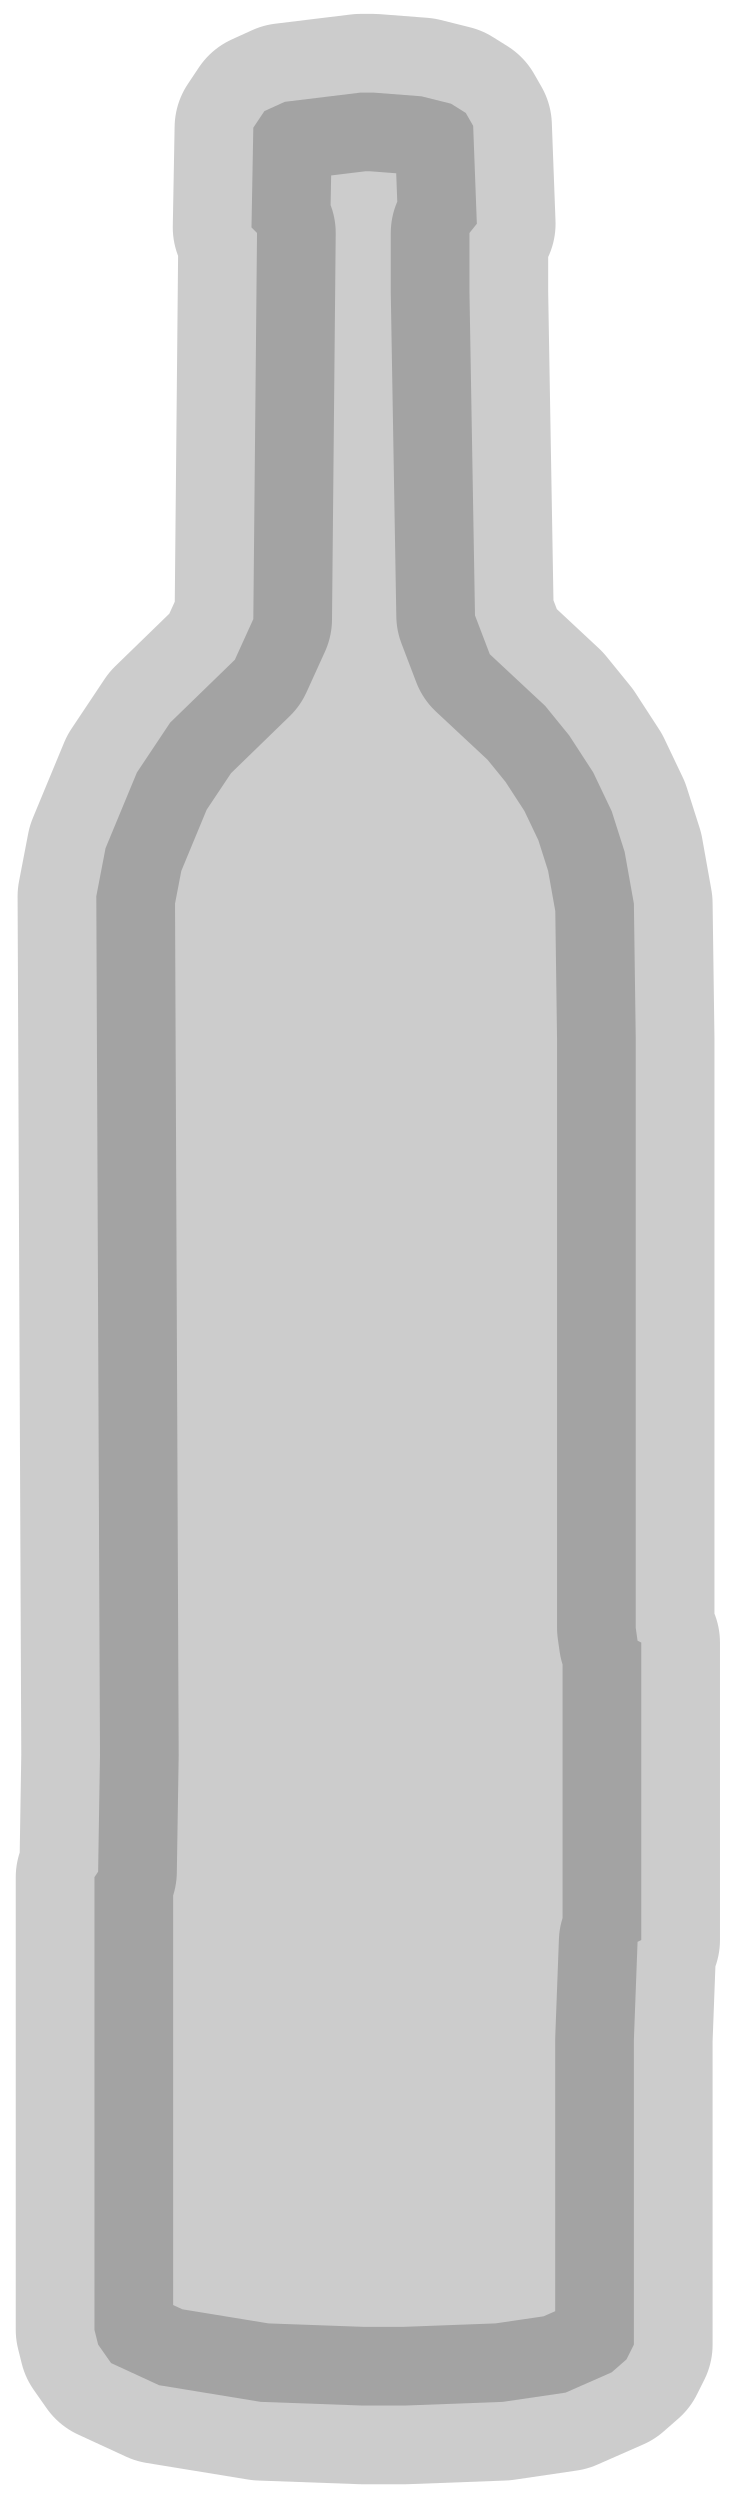
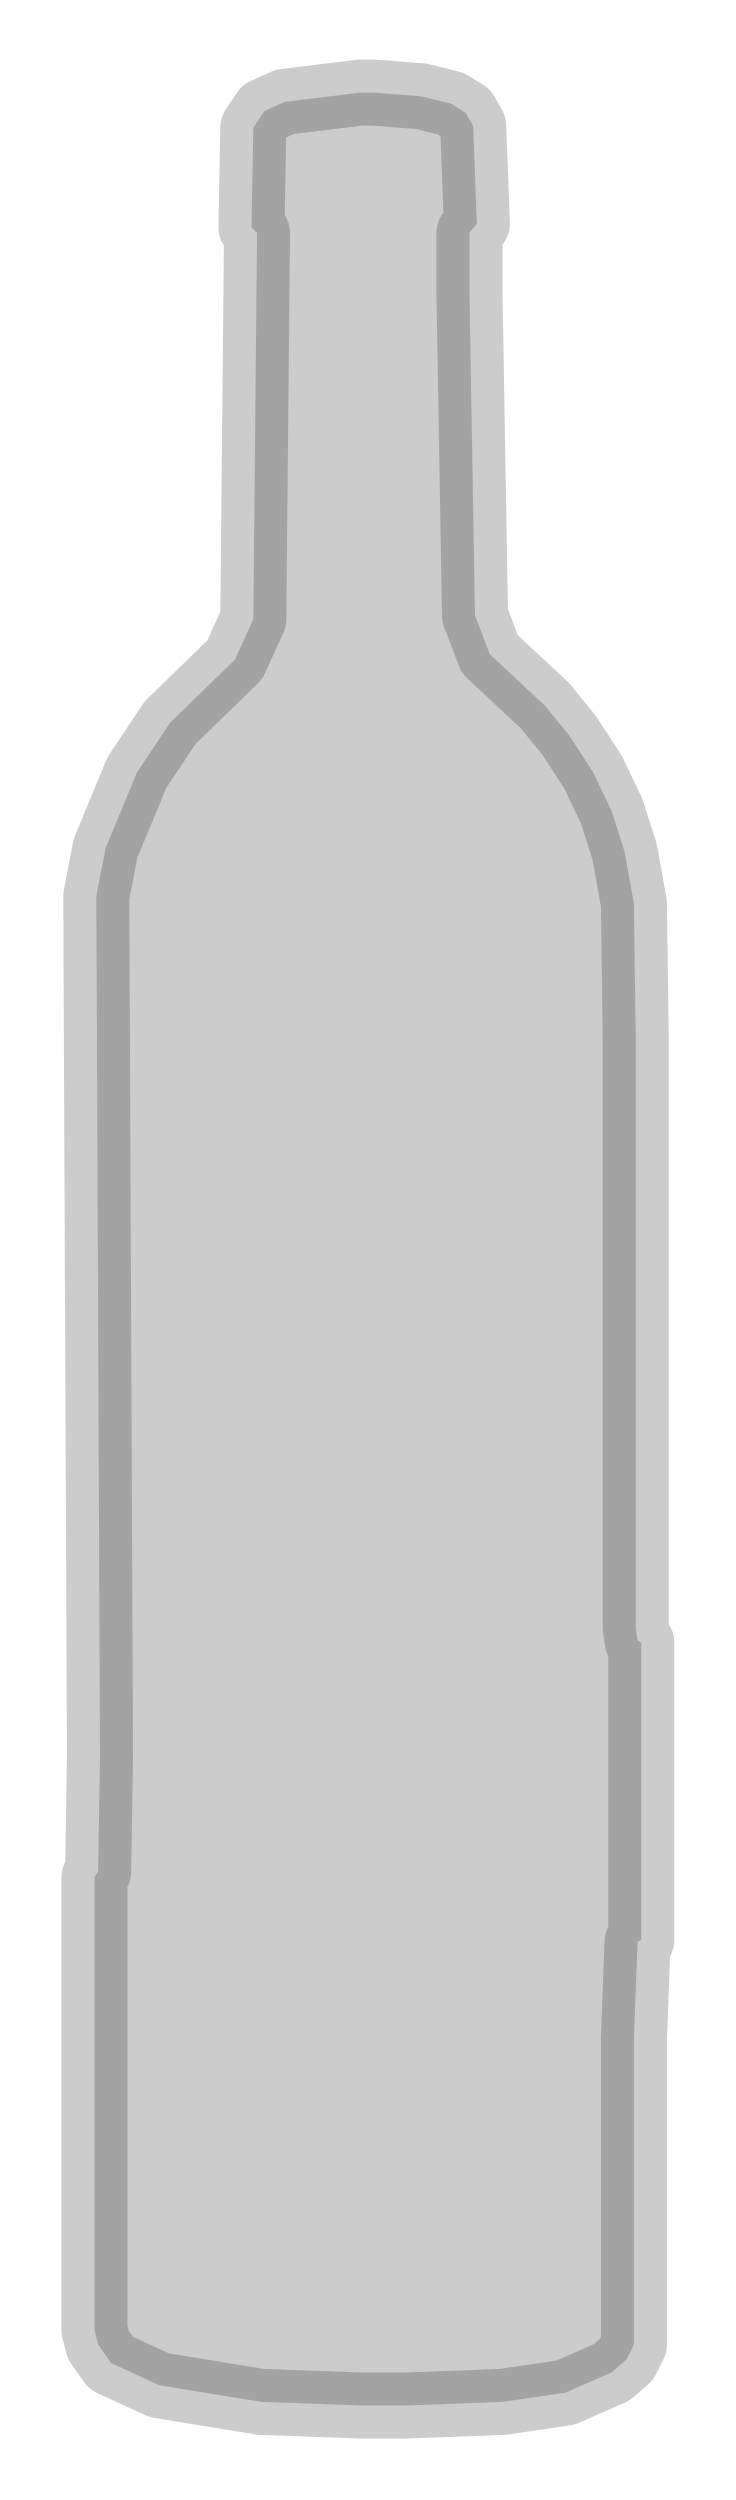
<svg xmlns="http://www.w3.org/2000/svg" viewBox="0 0 317.83 1080">
-   <path d="M155.72,40.00 L123.00,43.99 L114.22,47.98 L109.43,55.16 L108.64,98.26 L111.03,100.65 L109.43,267.45 L101.45,285.01 L73.52,312.15 L59.15,333.70 L45.59,366.42 L41.60,387.17 L43.19,758.28 L42.39,808.56 L40.80,810.95 L40.80,1006.48 L42.39,1012.87 L47.98,1020.85 L68.73,1030.42 L112.63,1037.61 L156.52,1039.20 L174.88,1039.20 L217.17,1037.61 L244.31,1033.62 L264.26,1024.84 L270.65,1019.25 L273.84,1012.87 L273.84,881.18 L275.43,838.88 L277.03,838.08 L277.03,709.59 L275.43,708.79 L274.64,703.21 L274.64,448.62 L273.84,390.36 L269.85,368.01 L264.26,350.45 L256.28,333.70 L245.91,317.73 L235.53,304.96 L211.59,282.62 L205.20,265.86 L202.81,126.19 L202.81,100.65 L206.00,96.66 L204.41,54.37 L201.21,48.78 L194.83,44.79 L182.06,41.60 L161.31,40.00 Z" fill="#00000033" stroke="#00000033" stroke-width="68" stroke-linejoin="round" />
+   <path d="M155.72,40.00 L123.00,43.99 L114.22,47.98 L109.43,55.16 L108.64,98.26 L111.03,100.65 L109.43,267.45 L101.45,285.01 L73.52,312.15 L59.15,333.70 L45.59,366.42 L41.60,387.17 L43.19,758.28 L42.39,808.56 L40.80,810.95 L40.80,1006.48 L42.39,1012.87 L47.98,1020.85 L68.73,1030.42 L112.63,1037.61 L156.52,1039.20 L174.88,1039.20 L217.17,1037.61 L244.31,1033.62 L264.26,1024.84 L270.65,1019.25 L273.84,1012.87 L273.84,881.18 L275.43,838.88 L277.03,838.08 L277.03,709.59 L275.43,708.79 L274.64,703.21 L274.64,448.62 L273.84,390.36 L269.85,368.01 L264.26,350.45 L256.28,333.70 L245.91,317.73 L235.53,304.96 L211.59,282.62 L205.20,265.86 L202.81,126.19 L202.81,100.65 L206.00,96.66 L204.41,54.37 L201.21,48.78 L194.83,44.79 L182.06,41.60 L161.31,40.00 Z" fill="#00000033" stroke="#00000033" stroke-width="28.54" stroke-linejoin="round" />
</svg>
